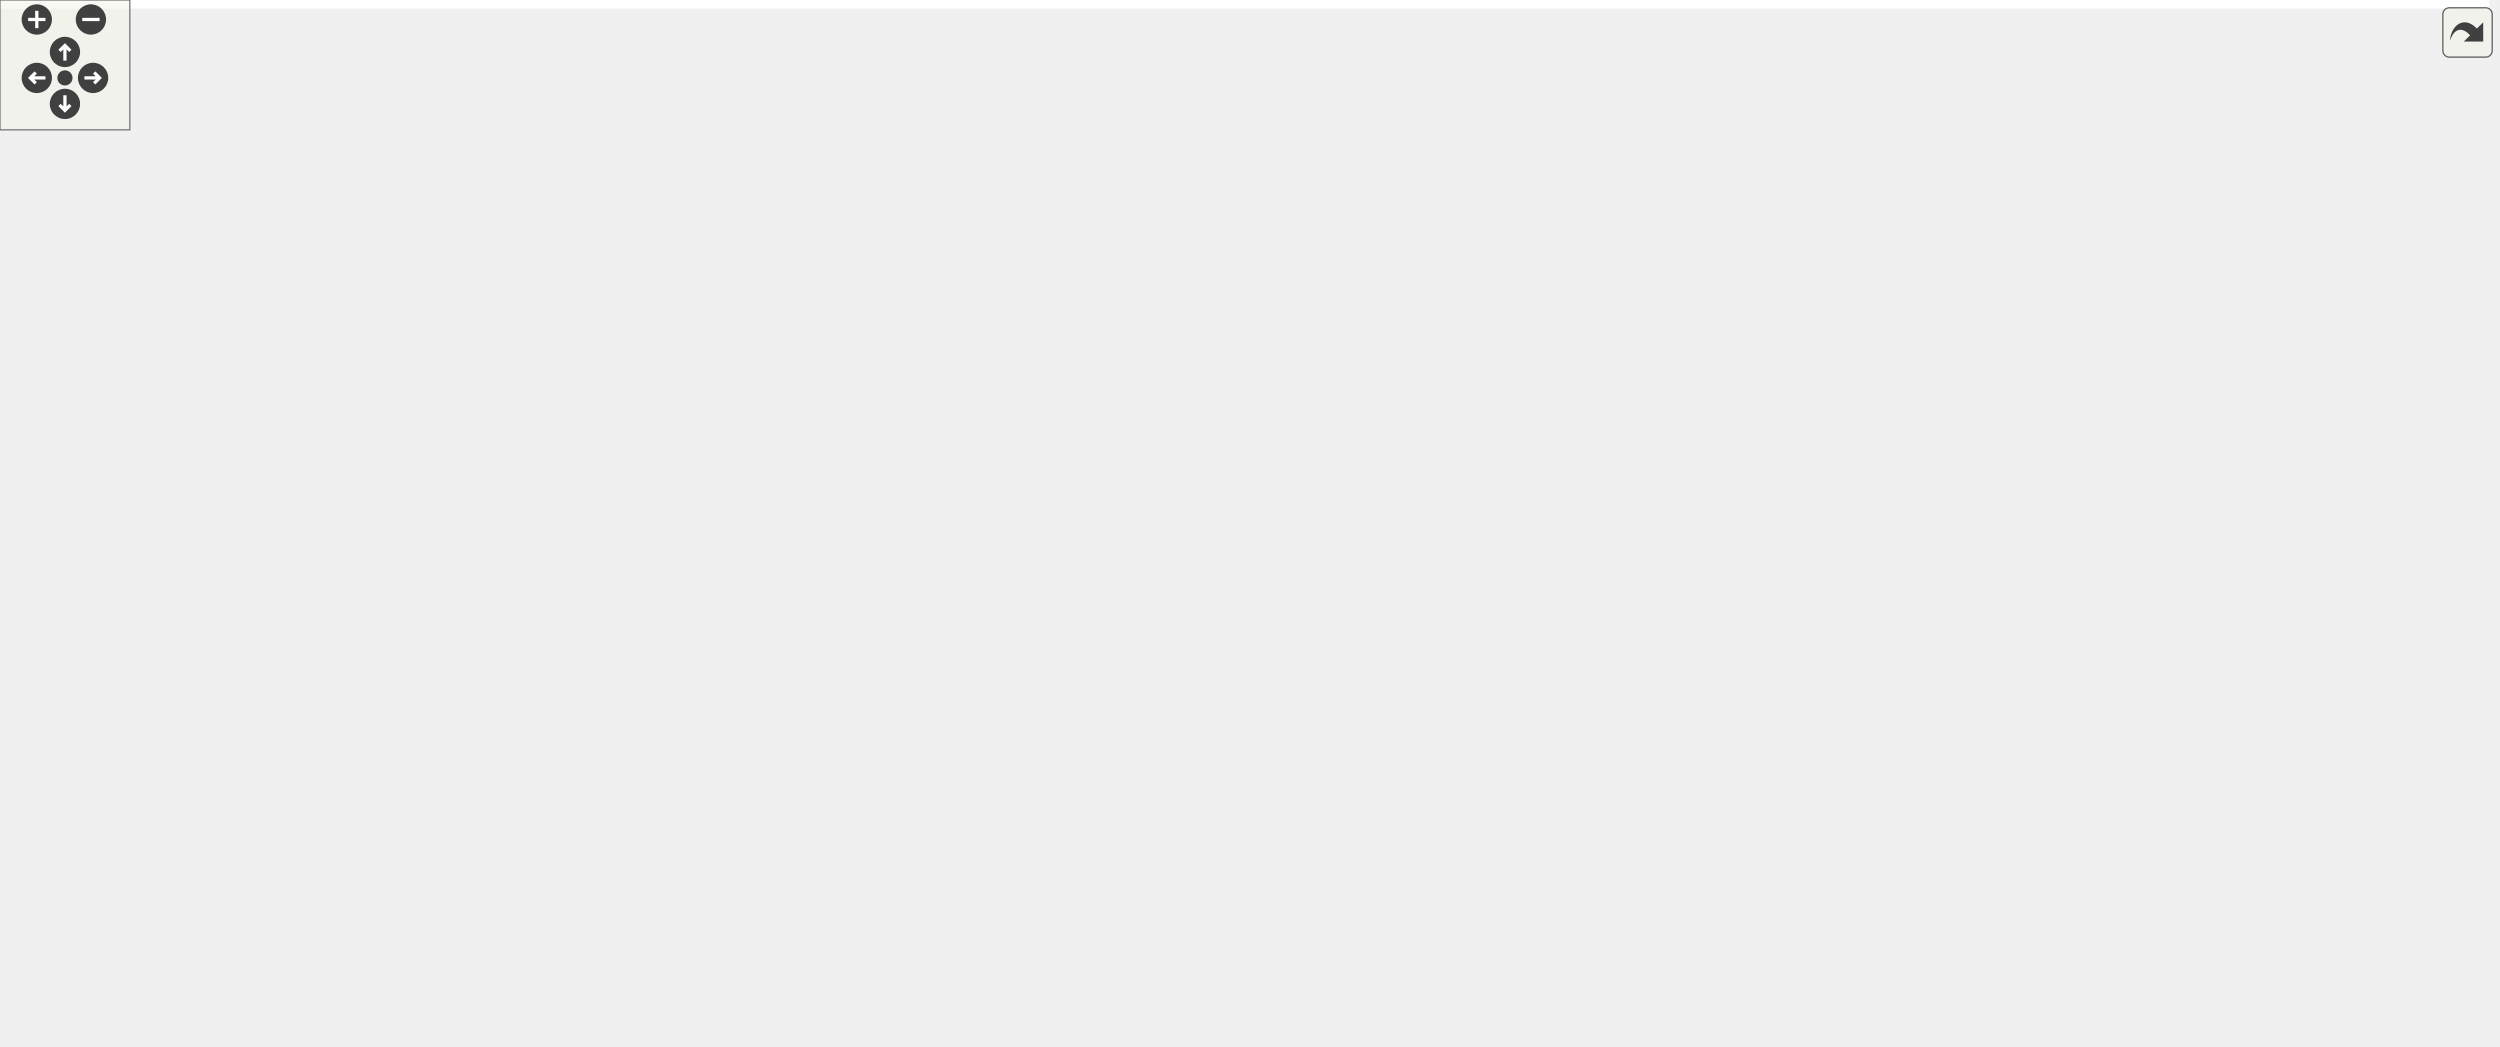
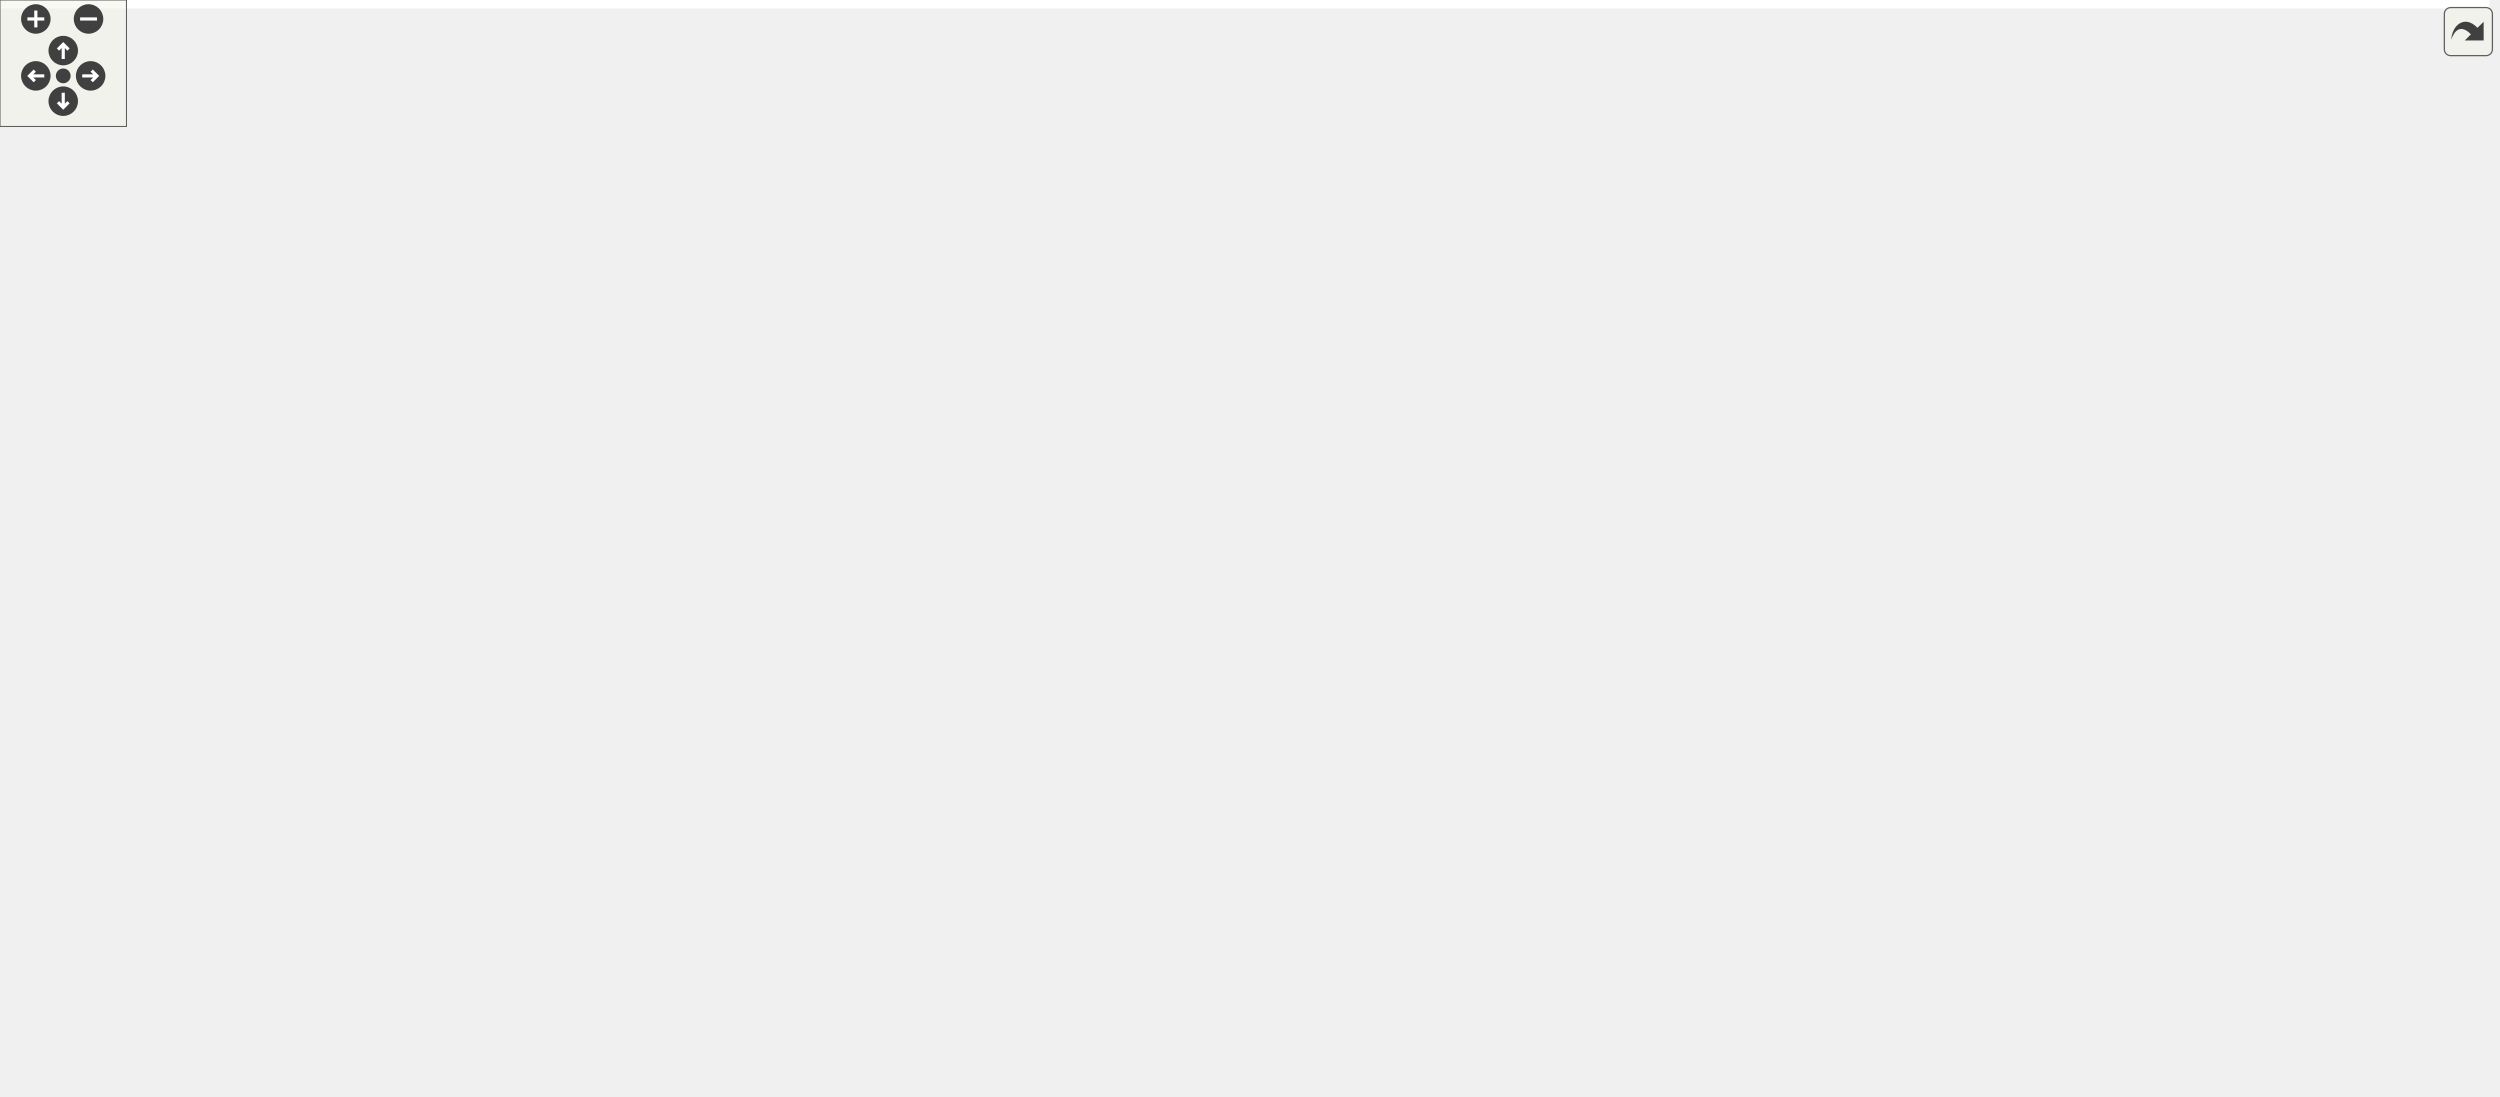
<svg xmlns="http://www.w3.org/2000/svg" xmlns:xlink="http://www.w3.org/1999/xlink" id="main" version="1.1" xml:space="preserve">
  <style type="text/css">
.edge:hover path { stroke: red; }
.edge:hover polygon { stroke: red; fill: red; }
</style>
  <defs>
    <circle id="rim" cx="0" cy="0" r="7" />
    <circle id="rim2" cx="0" cy="0" r="3.5" />
    <g id="zoomPlus">
      <use xlink:href="#rim" fill="#404040">
        <set attributeName="fill" to="#808080" begin="zoomplus.mouseover" end="zoomplus.mouseout" />
      </use>
      <path d="M-4,0h8M0,-4v8" fill="none" stroke="white" stroke-width="1.5" pointer-events="none" />
    </g>
    <g id="zoomMin">
      <use xlink:href="#rim" fill="#404040">
        <set attributeName="fill" to="#808080" begin="zoomminus.mouseover" end="zoomminus.mouseout" />
      </use>
      <path d="M-4,0h8" fill="none" stroke="white" stroke-width="1.5" pointer-events="none" />
    </g>
    <g id="dirArrow">
      <path fill="none" stroke="white" stroke-width="1.5" d="M0,-3.0v7 M-2.5,-0.5L0,-3.0L2.5,-0.5" />
    </g>
    <g id="resetDef">
      <use xlink:href="#rim2" fill="#404040">
        <set attributeName="fill" to="#808080" begin="reset.mouseover" end="reset.mouseout" />
      </use>
    </g>
  </defs>
  <svg id="graph" class="graph">
    <g id="viewport">
-       <polygon fill="white" stroke="transparent" points="-4,4 -4,-422.57 1150,-422.57 1150,4 -4,4" />
+       <polygon fill="white" stroke="transparent" points="-4,4 -4,-459.5 1181,-459.5 1181,4 -4,4" />
      <g id="node1" class="node">
        <g id="a_node1">
          <a xlink:title="When a train moves off a bridge the other track may contain a route or have a train on it that has be...">
-             <polygon fill="#bfbfbf" stroke="black" points="1011,-301.5 1011,-331.5 1146,-331.5 1146,-301.5 1011,-301.5" />
-             <text text-anchor="start" x="1019" y="-319.5" font-family="Helvetica,sans-Serif" font-size="10.00">TTrain::PlotAlternativeTrack</text>
-             <text text-anchor="middle" x="1078.5" y="-308.5" font-family="Helvetica,sans-Serif" font-size="10.00">RouteGraphic</text>
+             <polygon fill="#bfbfbf" stroke="black" points="1042,-149 1042,-179 1177,-179 1177,-149 1042,-149" />
+             <text text-anchor="start" x="1050" y="-167" font-family="Helvetica,sans-Serif" font-size="10.00">TTrain::PlotAlternativeTrack</text>
+             <text text-anchor="middle" x="1109.5" y="-156" font-family="Helvetica,sans-Serif" font-size="10.00">RouteGraphic</text>
          </a>
        </g>
      </g>
      <g id="node2" class="node">
        <g id="a_node2">
          <a xlink:href="class_t_train.html#a4978a3050ca943076eb6cbd03eeee1d4" target="_top" xlink:title="Unplot train from screen in zoomed-in mode.">
-             <polygon fill="white" stroke="black" points="877,-225 877,-244 975,-244 975,-225 877,-225" />
-             <text text-anchor="middle" x="926" y="-232" font-family="Helvetica,sans-Serif" font-size="10.00">TTrain::UnplotTrain</text>
+             <polygon fill="white" stroke="black" points="908,-211.5 908,-230.5 1006,-230.5 1006,-211.5 908,-211.5" />
+             <text text-anchor="middle" x="957" y="-218.5" font-family="Helvetica,sans-Serif" font-size="10.00">TTrain::UnplotTrain</text>
          </a>
        </g>
      </g>
      <g id="edge1" class="edge">
-         <path fill="none" stroke="midnightblue" d="M1040.82,-296.51C1010.24,-279.86 968.03,-256.86 944.55,-244.06" />
-         <polygon fill="midnightblue" stroke="midnightblue" points="1039.44,-299.75 1049.9,-301.46 1042.79,-293.6 1039.44,-299.75" />
+         <path fill="none" stroke="midnightblue" d="M1059.12,-182.7C1033.82,-192.28 1004.09,-203.54 983.44,-211.36" />
+         <polygon fill="midnightblue" stroke="midnightblue" points="1060.45,-185.94 1068.56,-179.13 1057.97,-179.39 1060.45,-185.94" />
+       </g>
+       <g id="node6" class="node">
+         <g id="a_node6">
+           <a xlink:href="class_t_train.html#a89ad640ecf8f5163c40727b4e28575fc" target="_top" xlink:title="Major function called at each clock tick for each train &amp; handles all train movement &amp; associated act...">
+             <polygon fill="white" stroke="black" points="541,-173.5 541,-192.5 642,-192.5 642,-173.5 541,-173.5" />
+             <text text-anchor="middle" x="591.5" y="-180.5" font-family="Helvetica,sans-Serif" font-size="10.00">TTrain::UpdateTrain</text>
+           </a>
+         </g>
+       </g>
+       <g id="edge30" class="edge">
+         <path fill="none" stroke="midnightblue" d="M1051.18,-146.18C970.81,-123.99 820.74,-92.82 698,-126 680.12,-130.83 678.23,-138.07 662,-147 645.09,-156.3 625.56,-166.36 611.51,-173.48" />
+         <polygon fill="midnightblue" stroke="midnightblue" points="1050.52,-149.63 1061.1,-148.97 1052.42,-142.89 1050.52,-149.63" />
+       </g>
+       <g id="node3" class="node">
+         <g id="a_node3">
+           <a xlink:href="class_t_train.html#aaac04c1b5e358a69e1930bae9ca6f429" target="_top" xlink:title="Reverses the direction of motion of the train.">
+             <polygon fill="white" stroke="black" points="714.5,-299.5 714.5,-318.5 855.5,-318.5 855.5,-299.5 714.5,-299.5" />
+             <text text-anchor="middle" x="785" y="-306.5" font-family="Helvetica,sans-Serif" font-size="10.00">TTrain::ChangeTrainDirection</text>
+           </a>
+         </g>
+       </g>
+       <g id="edge2" class="edge">
+         <path fill="none" stroke="midnightblue" d="M939.81,-237.93C923.96,-253.51 898.41,-276.09 872,-289 863.19,-293.31 853.4,-296.71 843.69,-299.39" />
+         <polygon fill="midnightblue" stroke="midnightblue" points="942.61,-240.08 947.16,-230.51 937.64,-235.15 942.61,-240.08" />
+       </g>
+       <g id="node7" class="node">
+         <g id="a_node7">
+           <a xlink:href="class_t_train_controller.html#a20a1576dea1d86ed78fc5e9f46343481" target="_top" xlink:title="called every clock tick to introduce new trains and update existing trains">
+             <polygon fill="white" stroke="black" points="347,-91.5 347,-110.5 472,-110.5 472,-91.5 347,-91.5" />
+             <text text-anchor="middle" x="409.5" y="-98.5" font-family="Helvetica,sans-Serif" font-size="10.00">TTrainController::Operate</text>
+           </a>
+         </g>
+       </g>
+       <g id="edge17" class="edge">
+         <path fill="none" stroke="midnightblue" d="M953.76,-201.16C948.12,-161.89 929.44,-74.84 872,-38 722.93,57.6 491.17,-56.47 427.29,-91.44" />
+         <polygon fill="midnightblue" stroke="midnightblue" points="950.29,-201.63 955.04,-211.1 957.23,-200.73 950.29,-201.63" />
+       </g>
+       <g id="node10" class="node">
+         <g id="a_node10">
+           <a xlink:href="class_t_train.html#ad666fb061d1da7c44a72ec963c2098aa" target="_top" xlink:title="Carry out the actions needed when a train is to split from the front.">
+             <polygon fill="white" stroke="black" points="729,-135.5 729,-154.5 841,-154.5 841,-135.5 729,-135.5" />
+             <text text-anchor="middle" x="785" y="-142.5" font-family="Helvetica,sans-Serif" font-size="10.00">TTrain::FrontTrainSplit</text>
+           </a>
+         </g>
+       </g>
+       <g id="edge9" class="edge">
+         <path fill="none" stroke="midnightblue" d="M936.72,-204.77C920.45,-191.88 896.04,-174.36 872,-164 862.31,-159.83 851.6,-156.52 841.11,-153.92" />
+         <polygon fill="midnightblue" stroke="midnightblue" points="934.89,-207.79 944.86,-211.38 939.3,-202.36 934.89,-207.79" />
+       </g>
+       <g id="node11" class="node">
+         <g id="a_node11">
+           <a xlink:href="class_t_train.html#a2bde9b347632a790874abfee29758d32" target="_top" xlink:title="Carry out the actions needed when a new shuttle service is created from a non-repeating (F-nshs) serv...">
+             <polygon fill="white" stroke="black" points="716,-250 716,-280 854,-280 854,-250 716,-250" />
+             <text text-anchor="start" x="724" y="-268" font-family="Helvetica,sans-Serif" font-size="10.00">TTrain::NewShuttleFromNon</text>
+             <text text-anchor="middle" x="785" y="-257" font-family="Helvetica,sans-Serif" font-size="10.00">RepeatService</text>
+           </a>
+         </g>
+       </g>
+       <g id="edge11" class="edge">
+         <path fill="none" stroke="midnightblue" d="M909.26,-233.1C889.15,-238.3 865.44,-244.44 844.21,-249.94" />
+         <polygon fill="midnightblue" stroke="midnightblue" points="910.31,-236.44 919.11,-230.55 908.55,-229.67 910.31,-236.44" />
+       </g>
+       <g id="node12" class="node">
+         <g id="a_node12">
+           <a xlink:href="class_t_train.html#a68bda28987bb7b9d7e52b35abb2399de" target="_top" xlink:title="Carry out the actions needed when a train forms a new service (code Fns)">
+             <polygon fill="white" stroke="black" points="725,-211.5 725,-230.5 845,-230.5 845,-211.5 725,-211.5" />
+             <text text-anchor="middle" x="785" y="-218.5" font-family="Helvetica,sans-Serif" font-size="10.00">TTrain::NewTrainService</text>
+           </a>
+         </g>
+       </g>
+       <g id="edge14" class="edge">
+         <path fill="none" stroke="midnightblue" d="M897.46,-221C880.6,-221 862.18,-221 845.27,-221" />
+         <polygon fill="midnightblue" stroke="midnightblue" points="897.74,-224.5 907.74,-221 897.74,-217.5 897.74,-224.5" />
+       </g>
+       <g id="node13" class="node">
+         <g id="a_node13">
+           <a xlink:href="class_t_train.html#ad64c5823265b0c611c2e5f0613317aa5" target="_top" xlink:title="Carry out the actions needed when a train is to split from the rear.">
+             <polygon fill="white" stroke="black" points="730,-173.5 730,-192.5 840,-192.5 840,-173.5 730,-173.5" />
+             <text text-anchor="middle" x="785" y="-180.5" font-family="Helvetica,sans-Serif" font-size="10.00">TTrain::RearTrainSplit</text>
+           </a>
+         </g>
+       </g>
+       <g id="edge18" class="edge">
+         <path fill="none" stroke="midnightblue" d="M904.14,-209.23C893.51,-206.83 882.39,-204.32 872,-202 858.12,-198.9 842.98,-195.54 829.32,-192.53" />
+         <polygon fill="midnightblue" stroke="midnightblue" points="903.61,-212.7 914.14,-211.49 905.16,-205.87 903.61,-212.7" />
+       </g>
+       <g id="node14" class="node">
+         <g id="a_node14">
+           <a xlink:href="class_t_train.html#a648f31ead801d51160c024f1ead459c8" target="_top" xlink:title="Carry out the actions needed to create either a new shuttle service or (if all repeats have finished)...">
+             <polygon fill="white" stroke="black" points="715,-48 715,-78 855,-78 855,-48 715,-48" />
+             <text text-anchor="start" x="723" y="-66" font-family="Helvetica,sans-Serif" font-size="10.00">TTrain::RepeatShuttleOrNew</text>
+             <text text-anchor="middle" x="785" y="-55" font-family="Helvetica,sans-Serif" font-size="10.00">NonRepeatService</text>
+           </a>
+         </g>
+       </g>
+       <g id="edge20" class="edge">
+         <path fill="none" stroke="midnightblue" d="M942.52,-203.61C926.72,-183.75 899.2,-150.82 872,-126 852.17,-107.91 827.22,-90.11 809.3,-78.06" />
+         <polygon fill="midnightblue" stroke="midnightblue" points="939.79,-205.81 948.73,-211.5 945.29,-201.48 939.79,-205.81" />
+       </g>
+       <g id="node15" class="node">
+         <g id="a_node15">
+           <a xlink:href="class_t_train.html#a1f4b4616c1167ff2ef83b2df48545c6b" target="_top" xlink:title="Carry out the actions needed to create either a new shuttle service or (if all repeats have finished)...">
+             <polygon fill="white" stroke="black" points="698,-337.5 698,-356.5 872,-356.5 872,-337.5 698,-337.5" />
+             <text text-anchor="middle" x="785" y="-344.5" font-family="Helvetica,sans-Serif" font-size="10.00">TTrain::RepeatShuttleOrRemainHere</text>
+           </a>
+         </g>
+       </g>
+       <g id="edge23" class="edge">
+         <path fill="none" stroke="midnightblue" d="M946.78,-239.43C933.63,-263.7 907.14,-305.9 872,-328 865.79,-331.91 858.88,-335.02 851.76,-337.49" />
+         <polygon fill="midnightblue" stroke="midnightblue" points="949.91,-240.99 951.44,-230.51 943.7,-237.75 949.91,-240.99" />
+       </g>
+       <g id="node16" class="node">
+         <g id="a_node16">
+           <a xlink:href="class_t_train.html#affbb94aa088370056f8ca8c45a1fdd48" target="_top" xlink:title="Unplots &amp; replots train, which checks for facing signal and sets StoppedAtSignal if req'd.">
+             <polygon fill="white" stroke="black" points="715,-425 715,-455 855,-455 855,-425 715,-425" />
+             <text text-anchor="start" x="723" y="-443" font-family="Helvetica,sans-Serif" font-size="10.00">TTrain::SignallerChangeTrain</text>
+             <text text-anchor="middle" x="785" y="-432" font-family="Helvetica,sans-Serif" font-size="10.00">Direction</text>
+           </a>
+         </g>
+       </g>
+       <g id="edge26" class="edge">
+         <path fill="none" stroke="midnightblue" d="M953.09,-240.87C946.27,-280.09 925.62,-367.73 872,-415 866.98,-419.42 861.23,-423.06 855.12,-426.06" />
+         <polygon fill="midnightblue" stroke="midnightblue" points="956.58,-241.19 954.72,-230.76 949.67,-240.07 956.58,-241.19" />
+       </g>
+       <g id="node18" class="node">
+         <g id="a_node18">
+           <a xlink:href="class_t_train_controller.html#a7e2abfcc38e51933883d959c4155aca0" target="_top" xlink:title="unplot all trains from screen">
+             <polygon fill="white" stroke="black" points="726,-376 726,-406 844,-406 844,-376 726,-376" />
+             <text text-anchor="start" x="734" y="-394" font-family="Helvetica,sans-Serif" font-size="10.00">TTrainController::Unplot</text>
+             <text text-anchor="middle" x="785" y="-383" font-family="Helvetica,sans-Serif" font-size="10.00">Trains</text>
+           </a>
+         </g>
+       </g>
+       <g id="edge28" class="edge">
+         <path fill="none" stroke="midnightblue" d="M950.01,-240.53C939.42,-271.76 914.41,-332.79 872,-366 863.92,-372.33 854.29,-377.05 844.45,-380.58" />
+         <polygon fill="midnightblue" stroke="midnightblue" points="953.4,-241.42 953.16,-230.82 946.74,-239.26 953.4,-241.42" />
      </g>
      <g id="node4" class="node">
        <g id="a_node4">
-           <a xlink:href="class_t_train.html#a89ad640ecf8f5163c40727b4e28575fc" target="_top" xlink:title="Major function called at each clock tick for each train &amp; handles all train movement &amp; associated act...">
-             <polygon fill="white" stroke="black" points="512.5,-269 512.5,-288 613.5,-288 613.5,-269 512.5,-269" />
-             <text text-anchor="middle" x="563" y="-276" font-family="Helvetica,sans-Serif" font-size="10.00">TTrain::UpdateTrain</text>
-           </a>
-         </g>
-       </g>
-       <g id="edge24" class="edge">
-         <path fill="none" stroke="midnightblue" d="M1038.27,-335.76C963.3,-369.75 795.66,-432.06 667,-379.5 620.63,-360.56 583.85,-309.57 569.97,-288.17" />
-         <polygon fill="midnightblue" stroke="midnightblue" points="1039.76,-338.93 1047.38,-331.56 1036.83,-332.57 1039.76,-338.93" />
-       </g>
-       <g id="node3" class="node">
-         <g id="a_node3">
-           <a xlink:href="class_t_train.html#a406c172a0ba96802ada1aa04d78948d0" target="_top" xlink:title="Reverses the direction of motion of the train.">
-             <polygon fill="white" stroke="black" points="683.5,-351 683.5,-370 824.5,-370 824.5,-351 683.5,-351" />
-             <text text-anchor="middle" x="754" y="-358" font-family="Helvetica,sans-Serif" font-size="10.00">TTrain::ChangeTrainDirection</text>
-           </a>
-         </g>
-       </g>
-       <g id="edge2" class="edge">
-         <path fill="none" stroke="midnightblue" d="M915.78,-252.93C902.63,-277.2 876.14,-319.4 841,-341.5 834.79,-345.41 827.88,-348.52 820.76,-350.99" />
-         <polygon fill="midnightblue" stroke="midnightblue" points="918.91,-254.49 920.44,-244.01 912.7,-251.25 918.91,-254.49" />
+           <a xlink:href="class_t_interface.html#a528675bee2f8940b6fb3de82ebdd9cc1" target="_top" xlink:title="&lt; used when change early to the next service (Fns, Fns-sh, Frh-sh or F-nshs) to advance the action po...">
+             <polygon fill="white" stroke="black" points="521,-288 521,-318 662,-318 662,-288 521,-288" />
+             <text text-anchor="start" x="529" y="-306" font-family="Helvetica,sans-Serif" font-size="10.00">TInterface::SkipEventsBefore</text>
+             <text text-anchor="middle" x="591.5" y="-295" font-family="Helvetica,sans-Serif" font-size="10.00">SameLoc</text>
+           </a>
+         </g>
+       </g>
+       <g id="edge3" class="edge">
+         <path fill="none" stroke="midnightblue" d="M704.24,-306.5C690.26,-306.06 675.81,-305.61 662.13,-305.18" />
+         <polygon fill="midnightblue" stroke="midnightblue" points="704.22,-310 714.32,-306.82 704.44,-303.01 704.22,-310" />
+       </g>
+       <g id="edge5" class="edge">
+         <path fill="none" stroke="midnightblue" d="M713.42,-296.07C708.06,-294.04 702.85,-291.7 698,-289 652.86,-263.86 614.15,-213.75 599.15,-192.69" />
+         <polygon fill="midnightblue" stroke="midnightblue" points="712.59,-299.48 723.18,-299.38 714.84,-292.85 712.59,-299.48" />
      </g>
      <g id="node5" class="node">
        <g id="a_node5">
-           <a xlink:href="class_t_train_controller.html#a20a1576dea1d86ed78fc5e9f46343481" target="_top" xlink:title="called every clock tick to introduce new trains and update existing trains">
-             <polygon fill="white" stroke="black" points="334,-348 334,-367 459,-367 459,-348 334,-348" />
-             <text text-anchor="middle" x="396.5" y="-355" font-family="Helvetica,sans-Serif" font-size="10.00">TTrainController::Operate</text>
-           </a>
-         </g>
-       </g>
-       <g id="edge13" class="edge">
-         <path fill="none" stroke="midnightblue" d="M920.37,-254.09C911.42,-286.95 888.33,-352.22 841,-379.5 700.4,-460.54 491.16,-393.43 421.23,-367.02" />
-         <polygon fill="midnightblue" stroke="midnightblue" points="923.78,-254.85 922.87,-244.3 917,-253.12 923.78,-254.85" />
+           <a xlink:href="class_t_interface.html#a0e9af41ff305fe2813385fce38b73206" target="_top" xlink:title=" ">
+             <polygon fill="white" stroke="black" points="334,-244 334,-274 485,-274 485,-244 334,-244" />
+             <text text-anchor="start" x="342" y="-262" font-family="Helvetica,sans-Serif" font-size="10.00">TInterface::BecomeNewService</text>
+             <text text-anchor="middle" x="409.5" y="-251" font-family="Helvetica,sans-Serif" font-size="10.00">MenuItemClick</text>
+           </a>
+         </g>
+       </g>
+       <g id="edge4" class="edge">
+         <path fill="none" stroke="midnightblue" d="M518.97,-285.52C503.42,-281.71 487.09,-277.72 471.97,-274.03" />
+         <polygon fill="midnightblue" stroke="midnightblue" points="518.51,-289.01 529.06,-287.98 520.17,-282.21 518.51,-289.01" />
+       </g>
+       <g id="edge6" class="edge">
+         <path fill="none" stroke="midnightblue" d="M560.31,-169.25C523.75,-152.59 463.12,-124.97 431.37,-110.51" />
+         <polygon fill="midnightblue" stroke="midnightblue" points="558.95,-172.47 569.5,-173.43 561.85,-166.1 558.95,-172.47" />
      </g>
      <g id="node8" class="node">
        <g id="a_node8">
-           <a xlink:href="class_t_train.html#ad666fb061d1da7c44a72ec963c2098aa" target="_top" xlink:title="Carry out the actions needed when a train is to split from the front.">
-             <polygon fill="white" stroke="black" points="698,-313 698,-332 810,-332 810,-313 698,-313" />
-             <text text-anchor="middle" x="754" y="-320" font-family="Helvetica,sans-Serif" font-size="10.00">TTrain::FrontTrainSplit</text>
+           <a xlink:href="class_t_interface.html#a6139ffb52492eb89e5487a8a3cd647b5" target="_top" xlink:title="The main loop, called every clock tick via MasterClockTimer.">
+             <polygon fill="white" stroke="black" points="179,-91.5 179,-110.5 298,-110.5 298,-91.5 179,-91.5" />
+             <text text-anchor="middle" x="238.5" y="-98.5" font-family="Helvetica,sans-Serif" font-size="10.00">TInterface::ClockTimer2</text>
          </a>
        </g>
      </g>
      <g id="edge7" class="edge">
-         <path fill="none" stroke="midnightblue" d="M908.89,-251.76C893.1,-267.62 867.59,-290.57 841,-303.5 831.51,-308.11 820.89,-311.62 810.44,-314.28" />
-         <polygon fill="midnightblue" stroke="midnightblue" points="911.77,-253.82 916.21,-244.2 906.74,-248.95 911.77,-253.82" />
+         <path fill="none" stroke="midnightblue" d="M336.39,-101C323.61,-101 310.44,-101 298.09,-101" />
+         <polygon fill="midnightblue" stroke="midnightblue" points="336.53,-104.5 346.53,-101 336.53,-97.5 336.53,-104.5" />
      </g>
      <g id="node9" class="node">
        <g id="a_node9">
-           <a xlink:href="class_t_train.html#a56fcfe4b9a3cef988bbeb4f4766372aa" target="_top" xlink:title="Carry out the actions needed when a new shuttle service is created from a non-repeating (F-nshs) serv...">
-             <polygon fill="white" stroke="black" points="685,-263.5 685,-293.5 823,-293.5 823,-263.5 685,-263.5" />
-             <text text-anchor="start" x="693" y="-281.5" font-family="Helvetica,sans-Serif" font-size="10.00">TTrain::NewShuttleFromNon</text>
-             <text text-anchor="middle" x="754" y="-270.5" font-family="Helvetica,sans-Serif" font-size="10.00">RepeatService</text>
-           </a>
-         </g>
-       </g>
-       <g id="edge9" class="edge">
-         <path fill="none" stroke="midnightblue" d="M878.26,-246.6C858.15,-251.8 834.44,-257.94 813.21,-263.43" />
-         <polygon fill="midnightblue" stroke="midnightblue" points="879.31,-249.94 888.11,-244.05 877.55,-243.16 879.31,-249.94" />
-       </g>
-       <g id="node10" class="node">
-         <g id="a_node10">
-           <a xlink:href="class_t_train.html#a75a2e9017b96e2a8f2a1edbd01c2cd68" target="_top" xlink:title="Carry out the actions needed when a train forms a new service (code Fns)">
-             <polygon fill="white" stroke="black" points="694,-225 694,-244 814,-244 814,-225 694,-225" />
-             <text text-anchor="middle" x="754" y="-232" font-family="Helvetica,sans-Serif" font-size="10.00">TTrain::NewTrainService</text>
-           </a>
-         </g>
-       </g>
-       <g id="edge11" class="edge">
-         <path fill="none" stroke="midnightblue" d="M866.46,-234.5C849.6,-234.5 831.18,-234.5 814.27,-234.5" />
-         <polygon fill="midnightblue" stroke="midnightblue" points="866.74,-238 876.74,-234.5 866.74,-231 866.74,-238" />
-       </g>
-       <g id="node11" class="node">
-         <g id="a_node11">
-           <a xlink:href="class_t_train.html#ad64c5823265b0c611c2e5f0613317aa5" target="_top" xlink:title="Carry out the actions needed when a train is to split from the rear.">
-             <polygon fill="white" stroke="black" points="699,-187 699,-206 809,-206 809,-187 699,-187" />
-             <text text-anchor="middle" x="754" y="-194" font-family="Helvetica,sans-Serif" font-size="10.00">TTrain::RearTrainSplit</text>
-           </a>
-         </g>
-       </g>
-       <g id="edge14" class="edge">
-         <path fill="none" stroke="midnightblue" d="M873.14,-222.73C862.51,-220.33 851.39,-217.82 841,-215.5 827.12,-212.4 811.98,-209.04 798.32,-206.03" />
-         <polygon fill="midnightblue" stroke="midnightblue" points="872.61,-226.2 883.14,-224.99 874.16,-219.37 872.61,-226.2" />
-       </g>
-       <g id="node12" class="node">
-         <g id="a_node12">
-           <a xlink:href="class_t_train.html#a8262f447ec811db7e524c7bb885226c5" target="_top" xlink:title="Carry out the actions needed to create either a new shuttle service or (if all repeats have finished)...">
-             <polygon fill="white" stroke="black" points="684,-137.5 684,-167.5 824,-167.5 824,-137.5 684,-137.5" />
-             <text text-anchor="start" x="692" y="-155.5" font-family="Helvetica,sans-Serif" font-size="10.00">TTrain::RepeatShuttleOrNew</text>
-             <text text-anchor="middle" x="754" y="-144.5" font-family="Helvetica,sans-Serif" font-size="10.00">NonRepeatService</text>
-           </a>
-         </g>
+           <a xlink:href="class_t_interface.html#ace30a12d923fc7fb489afabb0a09aa4f" target="_top" xlink:title=" ">
+             <polygon fill="white" stroke="black" points="0,-91.5 0,-110.5 143,-110.5 143,-91.5 0,-91.5" />
+             <text text-anchor="middle" x="71.5" y="-98.5" font-family="Helvetica,sans-Serif" font-size="10.00">TInterface::MasterClockTimer</text>
+           </a>
+         </g>
+       </g>
+       <g id="edge8" class="edge">
+         <path fill="none" stroke="midnightblue" d="M168.67,-101C160.22,-101 151.57,-101 143.09,-101" />
+         <polygon fill="midnightblue" stroke="midnightblue" points="168.86,-104.5 178.86,-101 168.86,-97.5 168.86,-104.5" />
+       </g>
+       <g id="edge10" class="edge">
+         <path fill="none" stroke="midnightblue" d="M725.85,-156.54C698.54,-161.96 666.37,-168.34 640.48,-173.48" />
+         <polygon fill="midnightblue" stroke="midnightblue" points="726.55,-159.97 735.68,-154.59 725.19,-153.1 726.55,-159.97" />
+       </g>
+       <g id="edge12" class="edge">
+         <path fill="none" stroke="midnightblue" d="M705.74,-263.74C640.81,-262.7 549.07,-261.23 485.15,-260.2" />
+         <polygon fill="midnightblue" stroke="midnightblue" points="705.87,-267.25 715.93,-263.91 705.99,-260.25 705.87,-267.25" />
+       </g>
+       <g id="edge13" class="edge">
+         <path fill="none" stroke="midnightblue" d="M716.25,-246.79C710.02,-244.67 703.85,-242.4 698,-240 664.48,-226.26 627.79,-204.86 607.72,-192.57" />
+         <polygon fill="midnightblue" stroke="midnightblue" points="715.46,-250.21 726.06,-249.99 717.64,-243.56 715.46,-250.21" />
+       </g>
+       <g id="edge15" class="edge">
+         <path fill="none" stroke="midnightblue" d="M714.64,-228.06C649.42,-234.69 552.07,-244.6 485.18,-251.4" />
+         <polygon fill="midnightblue" stroke="midnightblue" points="715.22,-231.52 724.82,-227.02 714.51,-224.55 715.22,-231.52" />
      </g>
      <g id="edge16" class="edge">
-         <path fill="none" stroke="midnightblue" d="M905.25,-218.46C888.88,-205.84 864.55,-188.57 841,-177.5 833.12,-173.79 824.57,-170.51 816.03,-167.65" />
-         <polygon fill="midnightblue" stroke="midnightblue" points="903.45,-221.5 913.48,-224.93 907.78,-216 903.45,-221.5" />
-       </g>
-       <g id="node13" class="node">
-         <g id="a_node13">
-           <a xlink:href="class_t_train.html#ac6f5cda912103fda4da31bdca611e4b5" target="_top" xlink:title="Carry out the actions needed to create either a new shuttle service or (if all repeats have finished)...">
-             <polygon fill="white" stroke="black" points="667,-99 667,-118 841,-118 841,-99 667,-99" />
-             <text text-anchor="middle" x="754" y="-106" font-family="Helvetica,sans-Serif" font-size="10.00">TTrain::RepeatShuttleOrRemainHere</text>
-           </a>
-         </g>
-       </g>
-       <g id="edge18" class="edge">
-         <path fill="none" stroke="midnightblue" d="M915.5,-215.94C902.19,-191.9 875.69,-150.47 841,-128.5 834.14,-124.15 826.43,-120.75 818.52,-118.08" />
-         <polygon fill="midnightblue" stroke="midnightblue" points="912.43,-217.63 920.23,-224.79 918.6,-214.32 912.43,-217.63" />
-       </g>
-       <g id="node14" class="node">
-         <g id="a_node14">
-           <a xlink:href="class_t_train.html#affbb94aa088370056f8ca8c45a1fdd48" target="_top" xlink:title="Unplots &amp; replots train, which checks for facing signal and sets StoppedAtSignal if req'd.">
-             <polygon fill="white" stroke="black" points="684,-49.5 684,-79.5 824,-79.5 824,-49.5 684,-49.5" />
-             <text text-anchor="start" x="692" y="-67.5" font-family="Helvetica,sans-Serif" font-size="10.00">TTrain::SignallerChangeTrain</text>
-             <text text-anchor="middle" x="754" y="-56.5" font-family="Helvetica,sans-Serif" font-size="10.00">Direction</text>
-           </a>
-         </g>
-       </g>
-       <g id="edge20" class="edge">
-         <path fill="none" stroke="midnightblue" d="M919.01,-214.97C908.42,-183.74 883.41,-122.71 841,-89.5 835.86,-85.47 830.09,-82.1 824.04,-79.26" />
-         <polygon fill="midnightblue" stroke="midnightblue" points="915.74,-216.25 922.16,-224.68 922.4,-214.09 915.74,-216.25" />
-       </g>
-       <g id="node16" class="node">
-         <g id="a_node16">
-           <a xlink:href="class_t_train_controller.html#a7e2abfcc38e51933883d959c4155aca0" target="_top" xlink:title="unplot all trains from screen">
-             <polygon fill="white" stroke="black" points="695,-0.5 695,-30.5 813,-30.5 813,-0.5 695,-0.5" />
-             <text text-anchor="start" x="703" y="-18.5" font-family="Helvetica,sans-Serif" font-size="10.00">TTrainController::Unplot</text>
-             <text text-anchor="middle" x="754" y="-7.5" font-family="Helvetica,sans-Serif" font-size="10.00">Trains</text>
-           </a>
-         </g>
+         <path fill="none" stroke="midnightblue" d="M725.85,-209.46C698.54,-204.04 666.37,-197.66 640.48,-192.52" />
+         <polygon fill="midnightblue" stroke="midnightblue" points="725.19,-212.9 735.68,-211.41 726.55,-206.03 725.19,-212.9" />
+       </g>
+       <g id="edge19" class="edge">
+         <path fill="none" stroke="midnightblue" d="M719.66,-183C694.39,-183 665.85,-183 642.21,-183" />
+         <polygon fill="midnightblue" stroke="midnightblue" points="719.89,-186.5 729.89,-183 719.89,-179.5 719.89,-186.5" />
+       </g>
+       <g id="edge21" class="edge">
+         <path fill="none" stroke="midnightblue" d="M718.57,-80.94C663.47,-97.7 583.8,-125.86 521,-164 482.94,-187.11 444.99,-223.35 424.98,-243.74" />
+         <polygon fill="midnightblue" stroke="midnightblue" points="719.65,-84.27 728.23,-78.05 717.64,-77.57 719.65,-84.27" />
      </g>
      <g id="edge22" class="edge">
-         <path fill="none" stroke="midnightblue" d="M922.2,-214.73C915.57,-175.35 895.18,-86.84 841,-39.5 833.06,-32.56 823.27,-27.62 813.18,-24.1" />
-         <polygon fill="midnightblue" stroke="midnightblue" points="918.75,-215.33 923.76,-224.67 925.67,-214.25 918.75,-215.33" />
-       </g>
-       <g id="edge3" class="edge">
-         <path fill="none" stroke="midnightblue" d="M687.05,-348.3C680.18,-346.33 673.38,-344.07 667,-341.5 632.01,-327.39 595.3,-301.98 576.59,-288.13" />
-         <polygon fill="midnightblue" stroke="midnightblue" points="686.56,-351.79 697.13,-350.99 688.37,-345.03 686.56,-351.79" />
-       </g>
-       <g id="edge4" class="edge">
-         <path fill="none" stroke="midnightblue" d="M532.96,-292.45C499.74,-308.4 446.23,-334.1 417.41,-347.94" />
-         <polygon fill="midnightblue" stroke="midnightblue" points="534.66,-295.51 542.16,-288.03 531.63,-289.2 534.66,-295.51" />
-       </g>
-       <g id="node6" class="node">
-         <g id="a_node6">
-           <a xlink:href="class_t_interface.html#a6139ffb52492eb89e5487a8a3cd647b5" target="_top" xlink:title="The main loop, called every clock tick via MasterClockTimer.">
-             <polygon fill="white" stroke="black" points="179,-348 179,-367 298,-367 298,-348 179,-348" />
-             <text text-anchor="middle" x="238.5" y="-355" font-family="Helvetica,sans-Serif" font-size="10.00">TInterface::ClockTimer2</text>
-           </a>
-         </g>
-       </g>
-       <g id="edge5" class="edge">
-         <path fill="none" stroke="midnightblue" d="M323.83,-357.5C315.24,-357.5 306.54,-357.5 298.16,-357.5" />
-         <polygon fill="midnightblue" stroke="midnightblue" points="323.84,-361 333.84,-357.5 323.84,-354 323.84,-361" />
-       </g>
-       <g id="node7" class="node">
-         <g id="a_node7">
-           <a xlink:href="class_t_interface.html#ace30a12d923fc7fb489afabb0a09aa4f" target="_top" xlink:title=" ">
-             <polygon fill="white" stroke="black" points="0,-348 0,-367 143,-367 143,-348 0,-348" />
-             <text text-anchor="middle" x="71.5" y="-355" font-family="Helvetica,sans-Serif" font-size="10.00">TInterface::MasterClockTimer</text>
-           </a>
-         </g>
-       </g>
-       <g id="edge6" class="edge">
-         <path fill="none" stroke="midnightblue" d="M168.67,-357.5C160.22,-357.5 151.57,-357.5 143.09,-357.5" />
-         <polygon fill="midnightblue" stroke="midnightblue" points="168.86,-361 178.86,-357.5 168.86,-354 168.86,-361" />
-       </g>
-       <g id="edge8" class="edge">
-         <path fill="none" stroke="midnightblue" d="M698.81,-310.71C688.25,-308.36 677.27,-305.88 667,-303.5 645.67,-298.56 621.91,-292.81 602.59,-288.07" />
-         <polygon fill="midnightblue" stroke="midnightblue" points="698.25,-314.17 708.77,-312.91 699.76,-307.33 698.25,-314.17" />
-       </g>
-       <g id="edge10" class="edge">
-         <path fill="none" stroke="midnightblue" d="M674.74,-278.5C654.11,-278.5 632.42,-278.5 613.75,-278.5" />
-         <polygon fill="midnightblue" stroke="midnightblue" points="674.77,-282 684.77,-278.5 674.77,-275 674.77,-282" />
-       </g>
-       <g id="edge12" class="edge">
-         <path fill="none" stroke="midnightblue" d="M701.97,-246.36C690.47,-249.04 678.32,-251.87 667,-254.5 646.61,-259.25 623.96,-264.52 605.1,-268.92" />
-         <polygon fill="midnightblue" stroke="midnightblue" points="702.93,-249.73 711.88,-244.06 701.35,-242.92 702.93,-249.73" />
-       </g>
-       <g id="edge15" class="edge">
-         <path fill="none" stroke="midnightblue" d="M689.04,-208.14C681.5,-210.24 674,-212.68 667,-215.5 632.01,-229.61 595.3,-255.02 576.59,-268.87" />
-         <polygon fill="midnightblue" stroke="midnightblue" points="690.15,-211.47 698.95,-205.57 688.39,-204.69 690.15,-211.47" />
-       </g>
-       <g id="edge17" class="edge">
-         <path fill="none" stroke="midnightblue" d="M678.61,-171.52C674.6,-173.35 670.7,-175.34 667,-177.5 624.41,-202.41 586.38,-248.79 571.1,-268.85" />
-         <polygon fill="midnightblue" stroke="midnightblue" points="680.26,-174.63 688.15,-167.56 677.57,-168.17 680.26,-174.63" />
-       </g>
-       <g id="edge19" class="edge">
-         <path fill="none" stroke="midnightblue" d="M678.35,-122.05C674.38,-123.93 670.56,-126.07 667,-128.5 612.46,-165.71 578.32,-242.14 567.63,-268.95" />
-         <polygon fill="midnightblue" stroke="midnightblue" points="679.96,-125.18 687.86,-118.12 677.28,-118.71 679.96,-125.18" />
-       </g>
-       <g id="node15" class="node">
-         <g id="a_node15">
-           <a xlink:href="class_t_interface.html#aaaf32c3c815553f7ba70698e0f0071bb" target="_top" xlink:title=" ">
-             <polygon fill="white" stroke="black" points="495,-49.5 495,-79.5 631,-79.5 631,-49.5 495,-49.5" />
-             <text text-anchor="start" x="503" y="-67.5" font-family="Helvetica,sans-Serif" font-size="10.00">TInterface::ChangeDirection</text>
-             <text text-anchor="middle" x="563" y="-56.5" font-family="Helvetica,sans-Serif" font-size="10.00">MenuItemClick</text>
-           </a>
-         </g>
-       </g>
-       <g id="edge21" class="edge">
-         <path fill="none" stroke="midnightblue" d="M673.77,-64.5C659.64,-64.5 645.03,-64.5 631.27,-64.5" />
-         <polygon fill="midnightblue" stroke="midnightblue" points="673.96,-68 683.96,-64.5 673.96,-61 673.96,-68" />
+         <path fill="none" stroke="midnightblue" d="M721.33,-81.77C713.27,-85.07 705.29,-88.81 698,-93 677.22,-104.92 625,-152.69 602.77,-173.38" />
+         <polygon fill="midnightblue" stroke="midnightblue" points="722.74,-84.98 730.79,-78.1 720.2,-78.45 722.74,-84.98" />
+       </g>
+       <g id="edge24" class="edge">
+         <path fill="none" stroke="midnightblue" d="M687.63,-350.48C636.93,-349.64 574.38,-344.32 521,-327 485.43,-315.46 449.53,-290.29 428.68,-274.03" />
+         <polygon fill="midnightblue" stroke="midnightblue" points="687.9,-353.99 697.93,-350.6 687.97,-346.99 687.9,-353.99" />
+       </g>
+       <g id="edge25" class="edge">
+         <path fill="none" stroke="midnightblue" d="M707.86,-333.53C704.43,-331.89 701.12,-330.05 698,-328 675.13,-312.95 678.08,-300.16 662,-278 639.31,-246.74 612.24,-209.86 599.63,-192.69" />
+         <polygon fill="midnightblue" stroke="midnightblue" points="706.62,-336.8 717.19,-337.43 709.31,-330.34 706.62,-336.8" />
      </g>
      <g id="node17" class="node">
        <g id="a_node17">
+           <a xlink:href="class_t_interface.html#aaaf32c3c815553f7ba70698e0f0071bb" target="_top" xlink:title=" ">
+             <polygon fill="white" stroke="black" points="523.5,-425 523.5,-455 659.5,-455 659.5,-425 523.5,-425" />
+             <text text-anchor="start" x="531.5" y="-443" font-family="Helvetica,sans-Serif" font-size="10.00">TInterface::ChangeDirection</text>
+             <text text-anchor="middle" x="591.5" y="-432" font-family="Helvetica,sans-Serif" font-size="10.00">MenuItemClick</text>
+           </a>
+         </g>
+       </g>
+       <g id="edge27" class="edge">
+         <path fill="none" stroke="midnightblue" d="M704.61,-440C689.66,-440 674.15,-440 659.61,-440" />
+         <polygon fill="midnightblue" stroke="midnightblue" points="704.86,-443.5 714.86,-440 704.86,-436.5 704.86,-443.5" />
+       </g>
+       <g id="node19" class="node">
+         <g id="a_node19">
          <a xlink:href="class_t_interface.html#a3e59d6f1f39ffe34a9d6e7bf930acbff" target="_top" xlink:title=" ">
-             <polygon fill="white" stroke="black" points="501,-0.5 501,-30.5 625,-30.5 625,-0.5 501,-0.5" />
-             <text text-anchor="start" x="509" y="-18.5" font-family="Helvetica,sans-Serif" font-size="10.00">TInterface::ExitOperation</text>
-             <text text-anchor="middle" x="563" y="-7.5" font-family="Helvetica,sans-Serif" font-size="10.00">ButtonClick</text>
-           </a>
-         </g>
-       </g>
-       <g id="edge23" class="edge">
-         <path fill="none" stroke="midnightblue" d="M684.49,-15.5C665.15,-15.5 644.23,-15.5 625.33,-15.5" />
-         <polygon fill="midnightblue" stroke="midnightblue" points="684.75,-19 694.75,-15.5 684.75,-12 684.75,-19" />
+             <polygon fill="white" stroke="black" points="529.5,-376 529.5,-406 653.5,-406 653.5,-376 529.5,-376" />
+             <text text-anchor="start" x="537.5" y="-394" font-family="Helvetica,sans-Serif" font-size="10.00">TInterface::ExitOperation</text>
+             <text text-anchor="middle" x="591.5" y="-383" font-family="Helvetica,sans-Serif" font-size="10.00">ButtonClick</text>
+           </a>
+         </g>
+       </g>
+       <g id="edge29" class="edge">
+         <path fill="none" stroke="midnightblue" d="M715.7,-391C695.49,-391 673.51,-391 653.78,-391" />
+         <polygon fill="midnightblue" stroke="midnightblue" points="715.76,-394.5 725.76,-391 715.76,-387.5 715.76,-394.5" />
      </g>
    </g>
  </svg>
  <g id="navigator" transform="translate(0 0)" fill="#404254">
    <rect fill="#f2f5e9" fill-opacity="0.5" stroke="#606060" stroke-width=".5" x="0" y="0" width="60" height="60" />
    <use id="zoomplus" xlink:href="#zoomPlus" x="17" y="9" />
    <use id="zoomminus" xlink:href="#zoomMin" x="42" y="9" />
    <use id="reset" xlink:href="#resetDef" x="30" y="36" />
    <g id="arrowUp" xlink:href="#dirArrow" transform="translate(30 24)">
      <use xlink:href="#rim" fill="#404040">
        <set attributeName="fill" to="#808080" begin="arrowUp.mouseover" end="arrowUp.mouseout" />
      </use>
      <path fill="none" stroke="white" stroke-width="1.5" d="M0,-3.0v7 M-2.5,-0.5L0,-3.0L2.5,-0.5" />
    </g>
    <g id="arrowRight" xlink:href="#dirArrow" transform="rotate(90) translate(36 -43)">
      <use xlink:href="#rim" fill="#404040">
        <set attributeName="fill" to="#808080" begin="arrowRight.mouseover" end="arrowRight.mouseout" />
      </use>
      <path fill="none" stroke="white" stroke-width="1.5" d="M0,-3.0v7 M-2.5,-0.5L0,-3.0L2.5,-0.5" />
    </g>
    <g id="arrowDown" xlink:href="#dirArrow" transform="rotate(180) translate(-30 -48)">
      <use xlink:href="#rim" fill="#404040">
        <set attributeName="fill" to="#808080" begin="arrowDown.mouseover" end="arrowDown.mouseout" />
      </use>
      <path fill="none" stroke="white" stroke-width="1.5" d="M0,-3.0v7 M-2.5,-0.5L0,-3.0L2.5,-0.5" />
    </g>
    <g id="arrowLeft" xlink:href="#dirArrow" transform="rotate(270) translate(-36 17)">
      <use xlink:href="#rim" fill="#404040">
        <set attributeName="fill" to="#808080" begin="arrowLeft.mouseover" end="arrowLeft.mouseout" />
      </use>
      <path fill="none" stroke="white" stroke-width="1.5" d="M0,-3.0v7 M-2.5,-0.5L0,-3.0L2.5,-0.5" />
    </g>
  </g>
  <svg viewBox="0 0 15 15" width="100%" height="30px" preserveAspectRatio="xMaxYMin meet">
    <g id="arrow_out" transform="scale(0.3 0.3)">
      <a xlink:href="class_t_train_aa21e18b3085773ca8351c446911611c1_icgraph_org.svg" target="_base">
        <rect id="button" ry="5" rx="5" y="6" x="6" height="38" width="38" fill="#f2f5e9" fill-opacity="0.5" stroke="#606060" stroke-width="1.0" />
        <path id="arrow" d="M 11.5,31.437 C 11.94,20.098 22.043,11.323 32.159,21.979 L 37.069,17.246 C 37.069,17.246 37.088,32 37.088,32 L 22.16,31.978 C 22.16,31.978 26.998,27.14 26.998,27.14 C 18.529,18.264 13.292,25.23 11.5,31.437 z" style="fill:#404040;" />
      </a>
    </g>
  </svg>
</svg>
